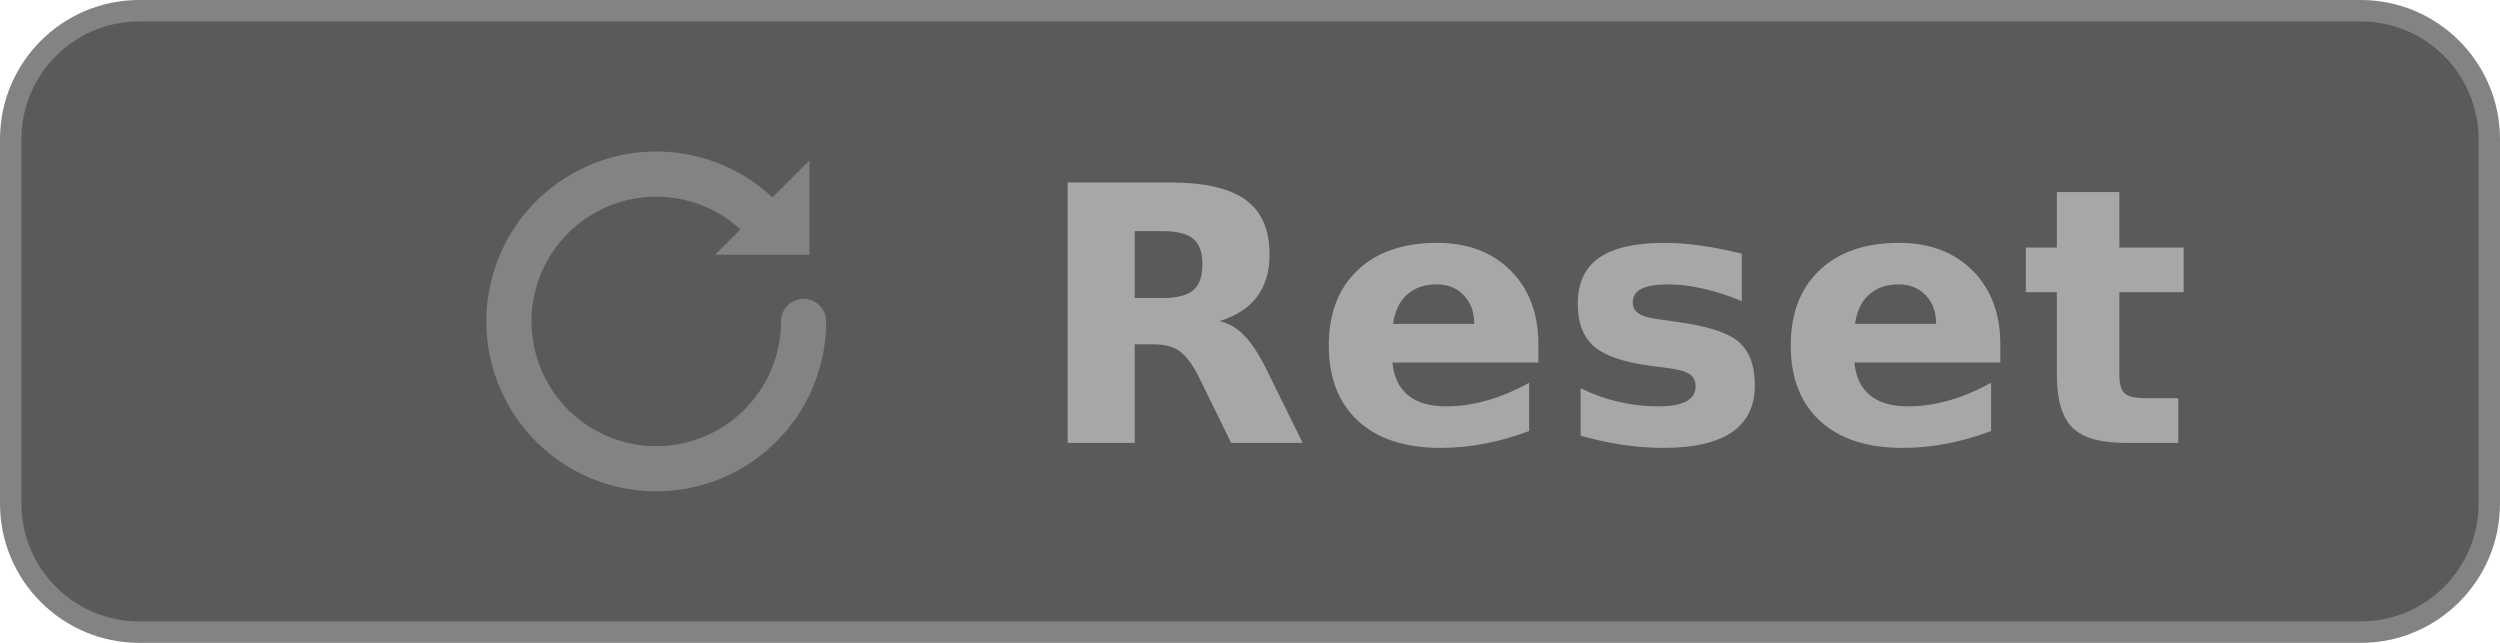
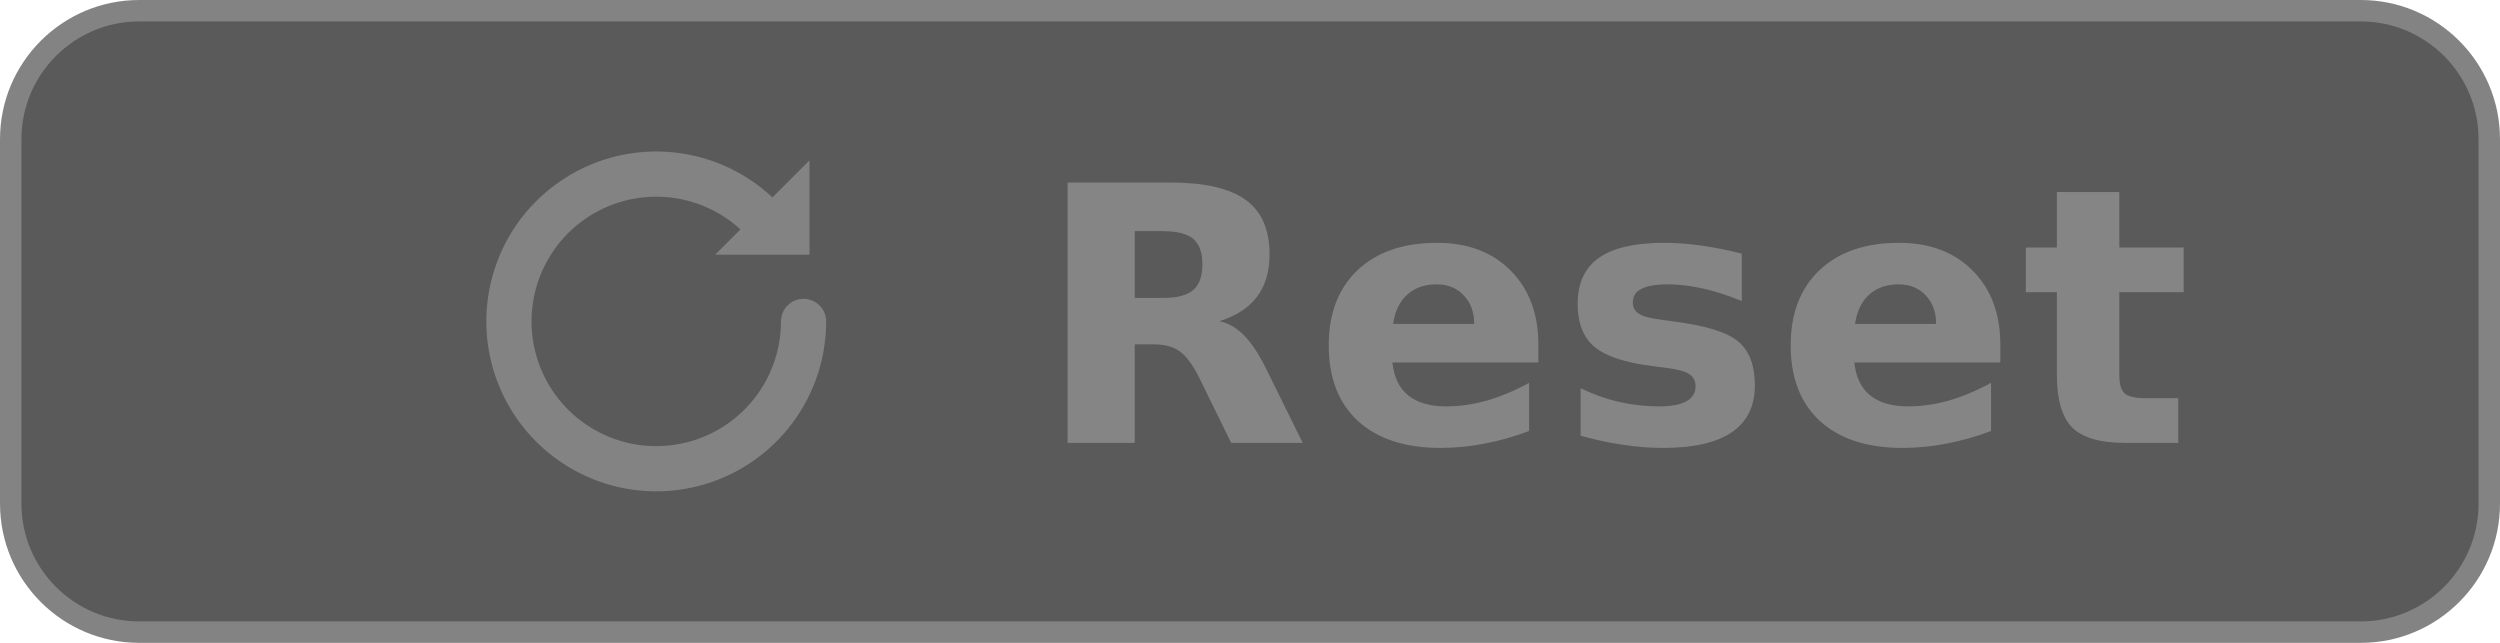
- <svg xmlns="http://www.w3.org/2000/svg" width="350" height="90" viewBox="0 0 350 90">
-   <g opacity="0.75">
-     <rect x="1.5" y="1.5" width="347" height="87" rx="18" ry="18" fill="#232323" stroke="#5a5a5a" stroke-width="3" />
-     <g transform="translate(58.875,12.0) scale(2.75)">
-       <path d="M19.5 12a7.5 7.5 0 1 1 -2.4-5.5" fill="none" stroke="#5a5a5a" stroke-width="2.3" stroke-linecap="round" />
-       <polygon points="19.8,3.8 19.8,8.6 15,8.6" fill="#5a5a5a" />
+ <svg xmlns="http://www.w3.org/2000/svg" width="350" height="90" viewBox="0 0 350 90" version="1.1" id="svg2">
+   <defs id="defs2" />
+   <g opacity="0.75" id="g2">
+     <rect x="1.5" y="1.5" width="347" height="87" rx="18" ry="18" fill="#232323" stroke="#5a5a5a" stroke-width="3" id="rect1" />
+     <g transform="translate(58.875,12.0) scale(2.75)" id="g1">
+       <path d="M19.5 12a7.5 7.5 0 1 1 -2.4-5.5" fill="none" stroke="#5a5a5a" stroke-width="2.3" stroke-linecap="round" id="path1" />
+       <polygon points="19.8,3.8 19.8,8.6 15,8.6" fill="#5a5a5a" id="polygon1" />
    </g>
-     <text x="144.875" y="45.0" dy="17.0" text-anchor="start" font-family="Verdana, 'DejaVu Sans', Arial, sans-serif" font-size="50" font-weight="700" fill="#8a8a8a" letter-spacing="0.5">Reset</text>
+     <path d="m 162.819,41.712 q 2.954,0 4.224,-1.099 1.294,-1.099 1.294,-3.613 0,-2.49 -1.294,-3.564 -1.27,-1.074 -4.224,-1.074 h -3.955 v 9.351 z m -3.955,6.494 V 62 h -9.399 V 25.55 h 14.355 q 7.202,0 10.547,2.417 3.369,2.417 3.369,7.642 0,3.613 -1.758,5.933 -1.733,2.319 -5.249,3.418 1.929,0.439 3.442,2.002 1.538,1.538 3.101,4.688 L 182.375,62 h -10.01 l -4.443,-9.058 q -1.343,-2.734 -2.734,-3.735 -1.367,-1.001 -3.662,-1.001 z m 56.506,0.049 v 2.49 h -20.435 q 0.317,3.076 2.222,4.614 1.904,1.538 5.322,1.538 2.759,0 5.64,-0.806 2.905,-0.83 5.957,-2.49 v 6.738 q -3.101,1.172 -6.201,1.758 -3.101,0.61 -6.201,0.61 -7.422,0 -11.548,-3.76 -4.102,-3.784 -4.102,-10.596 0,-6.689 4.028,-10.522 4.053,-3.833 11.133,-3.833 6.445,0 10.303,3.882 3.882,3.882 3.882,10.376 z m -8.984,-2.905 q 0,-2.49 -1.465,-4.004 -1.44,-1.538 -3.784,-1.538 -2.539,0 -4.126,1.44 -1.587,1.416 -1.978,4.102 z m 37.463,-9.839 v 6.641 q -2.808,-1.172 -5.42,-1.758 -2.612,-0.586 -4.932,-0.586 -2.49,0 -3.711,0.635 -1.196,0.61 -1.196,1.904 0,1.05 0.903,1.611 0.928,0.562 3.296,0.83 l 1.538,0.22 q 6.714,0.854 9.033,2.808 2.319,1.953 2.319,6.128 0,4.37 -3.223,6.567 -3.223,2.197 -9.619,2.197 -2.71,0 -5.615,-0.439 -2.881,-0.415 -5.933,-1.27 v -6.641 q 2.612,1.27 5.347,1.904 2.759,0.635 5.591,0.635 2.563,0 3.857,-0.708 1.294,-0.708 1.294,-2.1 0,-1.172 -0.903,-1.733 -0.879,-0.586 -3.54,-0.903 l -1.538,-0.195 q -5.835,-0.732 -8.179,-2.71 -2.344,-1.978 -2.344,-6.006 0,-4.346 2.979,-6.445 2.979,-2.1 9.131,-2.1 2.417,0 5.078,0.366 2.661,0.366 5.786,1.147 z m 36.193,12.744 v 2.49 h -20.435 q 0.317,3.076 2.222,4.614 1.904,1.538 5.322,1.538 2.759,0 5.64,-0.806 2.905,-0.83 5.957,-2.49 v 6.738 q -3.101,1.172 -6.201,1.758 -3.101,0.61 -6.201,0.61 -7.422,0 -11.548,-3.76 -4.102,-3.784 -4.102,-10.596 0,-6.689 4.028,-10.522 4.053,-3.833 11.133,-3.833 6.445,0 10.303,3.882 3.882,3.882 3.882,10.376 z m -8.984,-2.905 q 0,-2.49 -1.465,-4.004 -1.44,-1.538 -3.784,-1.538 -2.539,0 -4.126,1.44 -1.587,1.416 -1.978,4.102 z M 296.704,26.893 v 7.764 h 9.009 v 6.25 h -9.009 v 11.597 q 0,1.904 0.757,2.588 0.757,0.659 3.003,0.659 h 4.492 V 62 h -7.495 q -5.176,0 -7.349,-2.148 -2.148,-2.173 -2.148,-7.349 V 40.906 h -4.346 v -6.25 h 4.346 v -7.764 z" id="text1" style="font-weight:700;font-size:50px;font-family:Verdana, 'DejaVu Sans', Arial, sans-serif;letter-spacing:0.5;opacity:0.562;fill:#8a8a8a" aria-label="Reset" />
  </g>
</svg>
